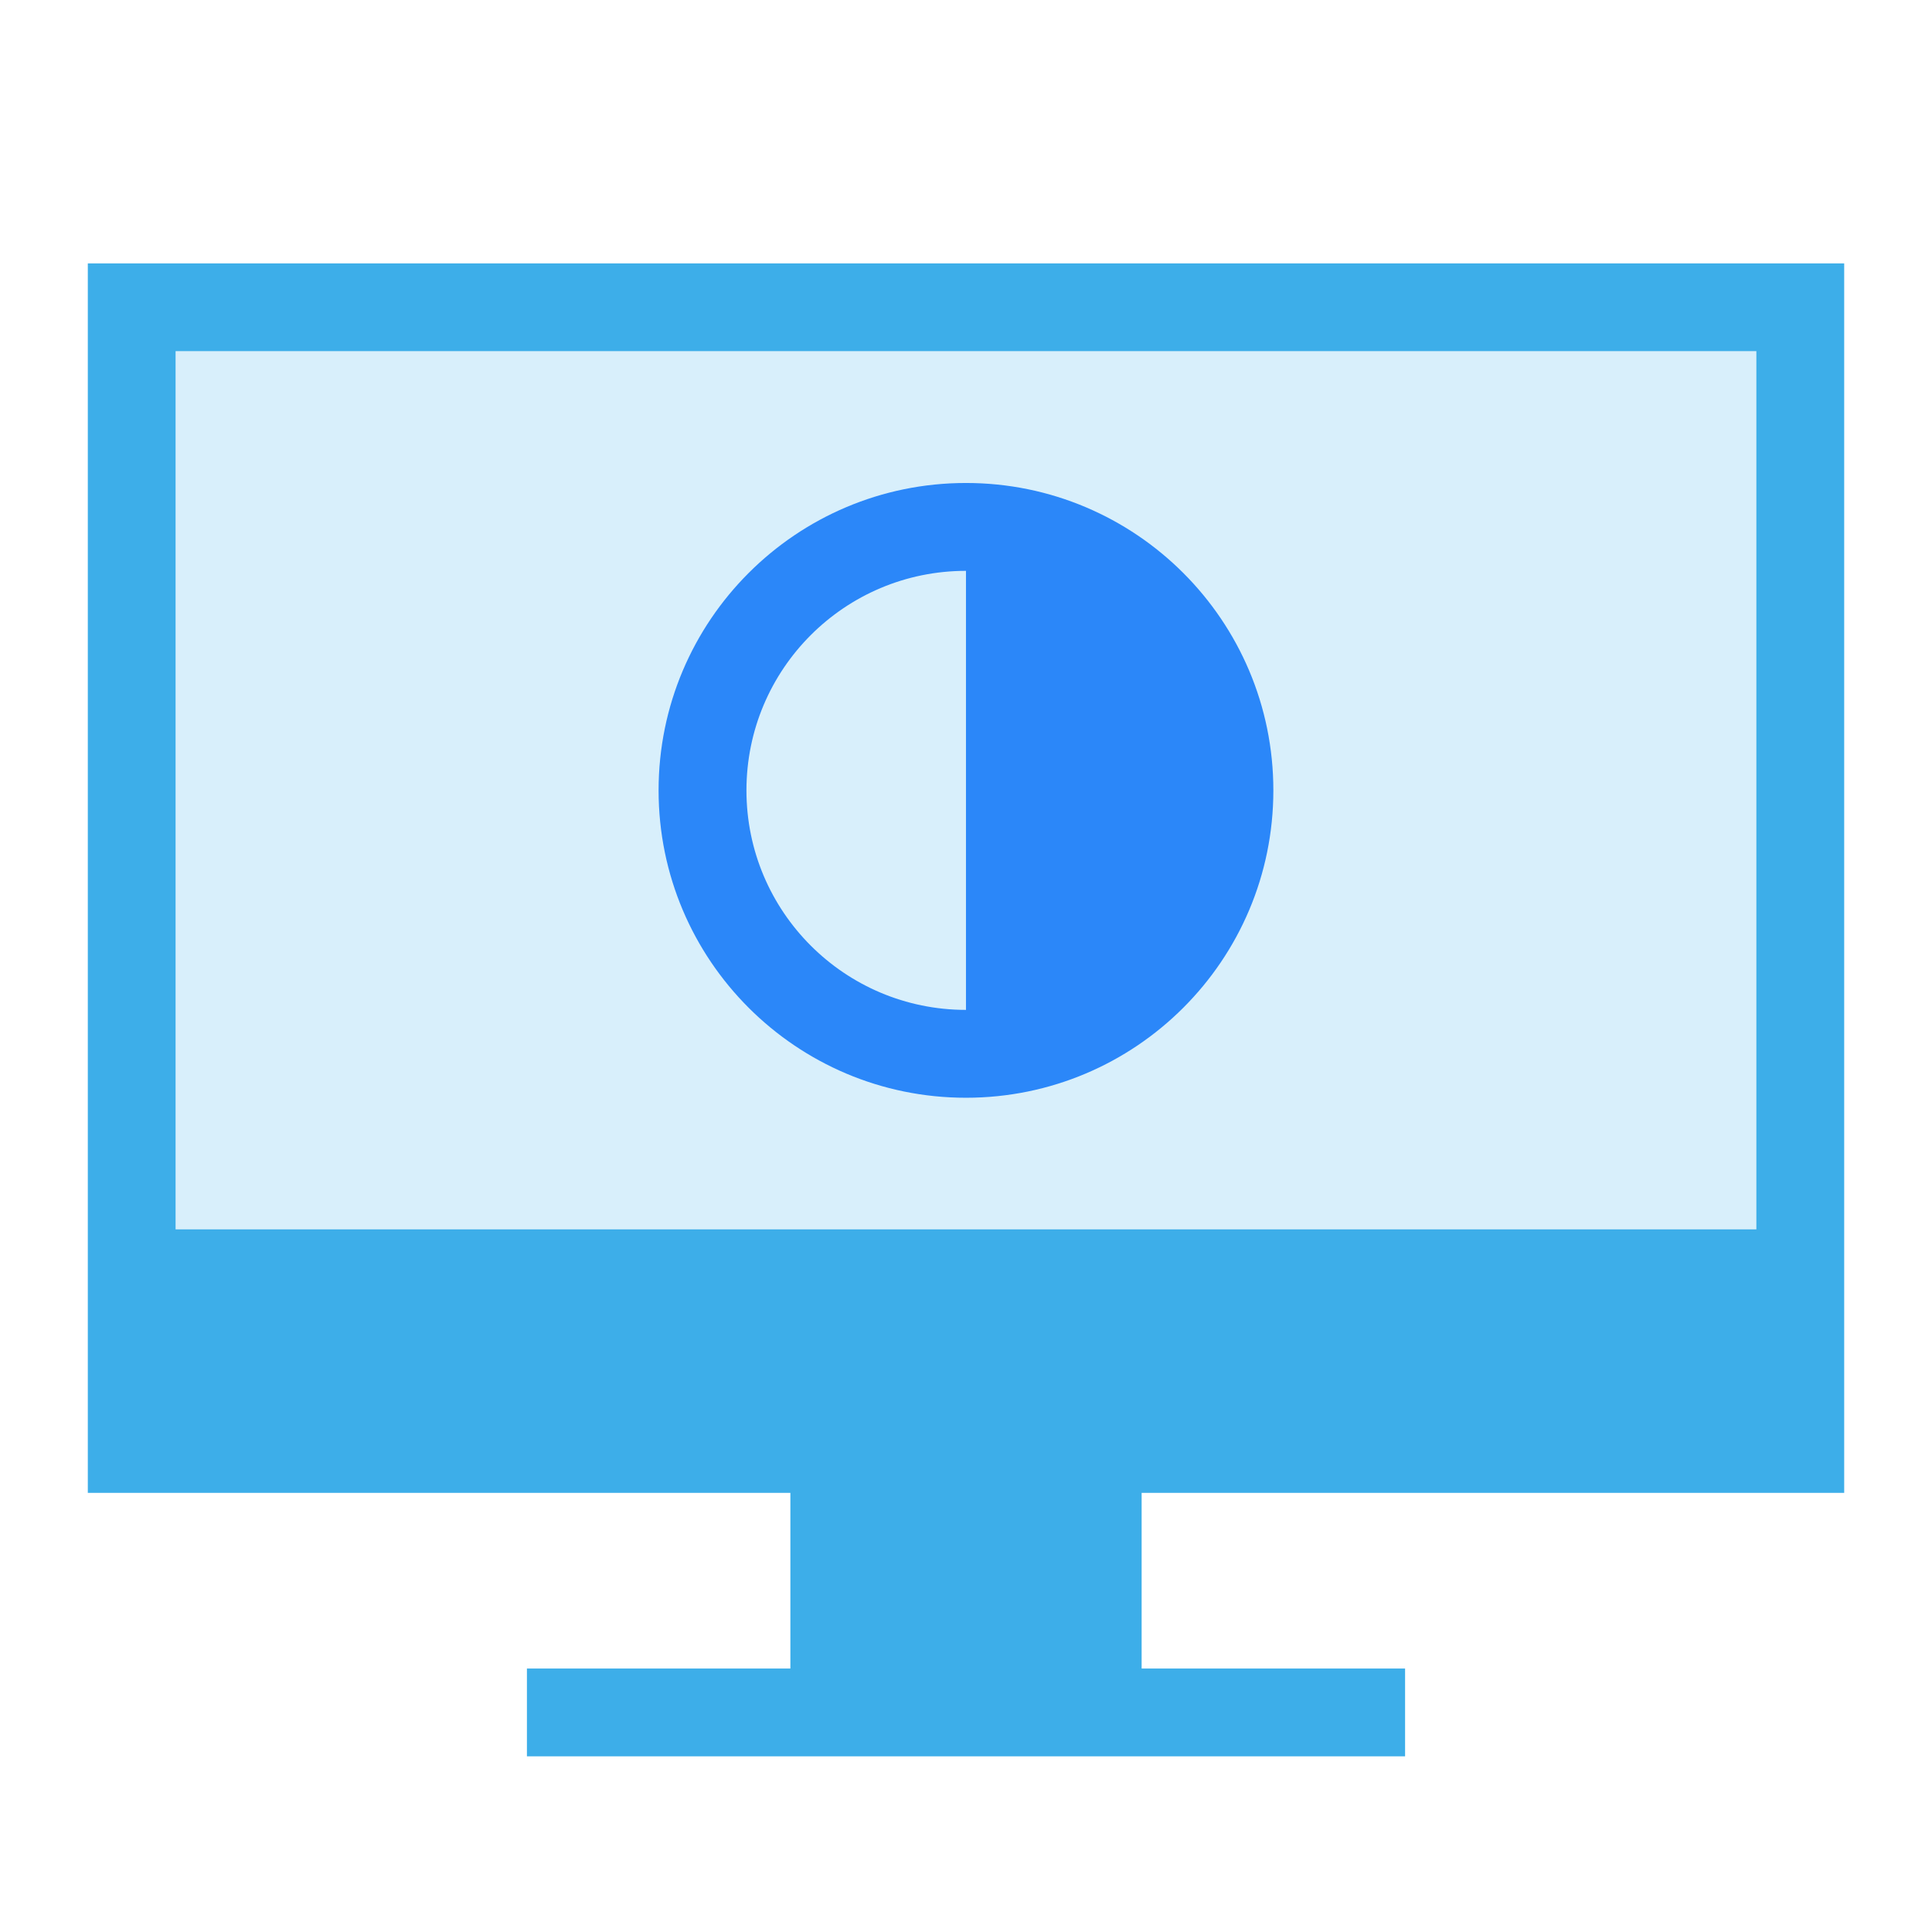
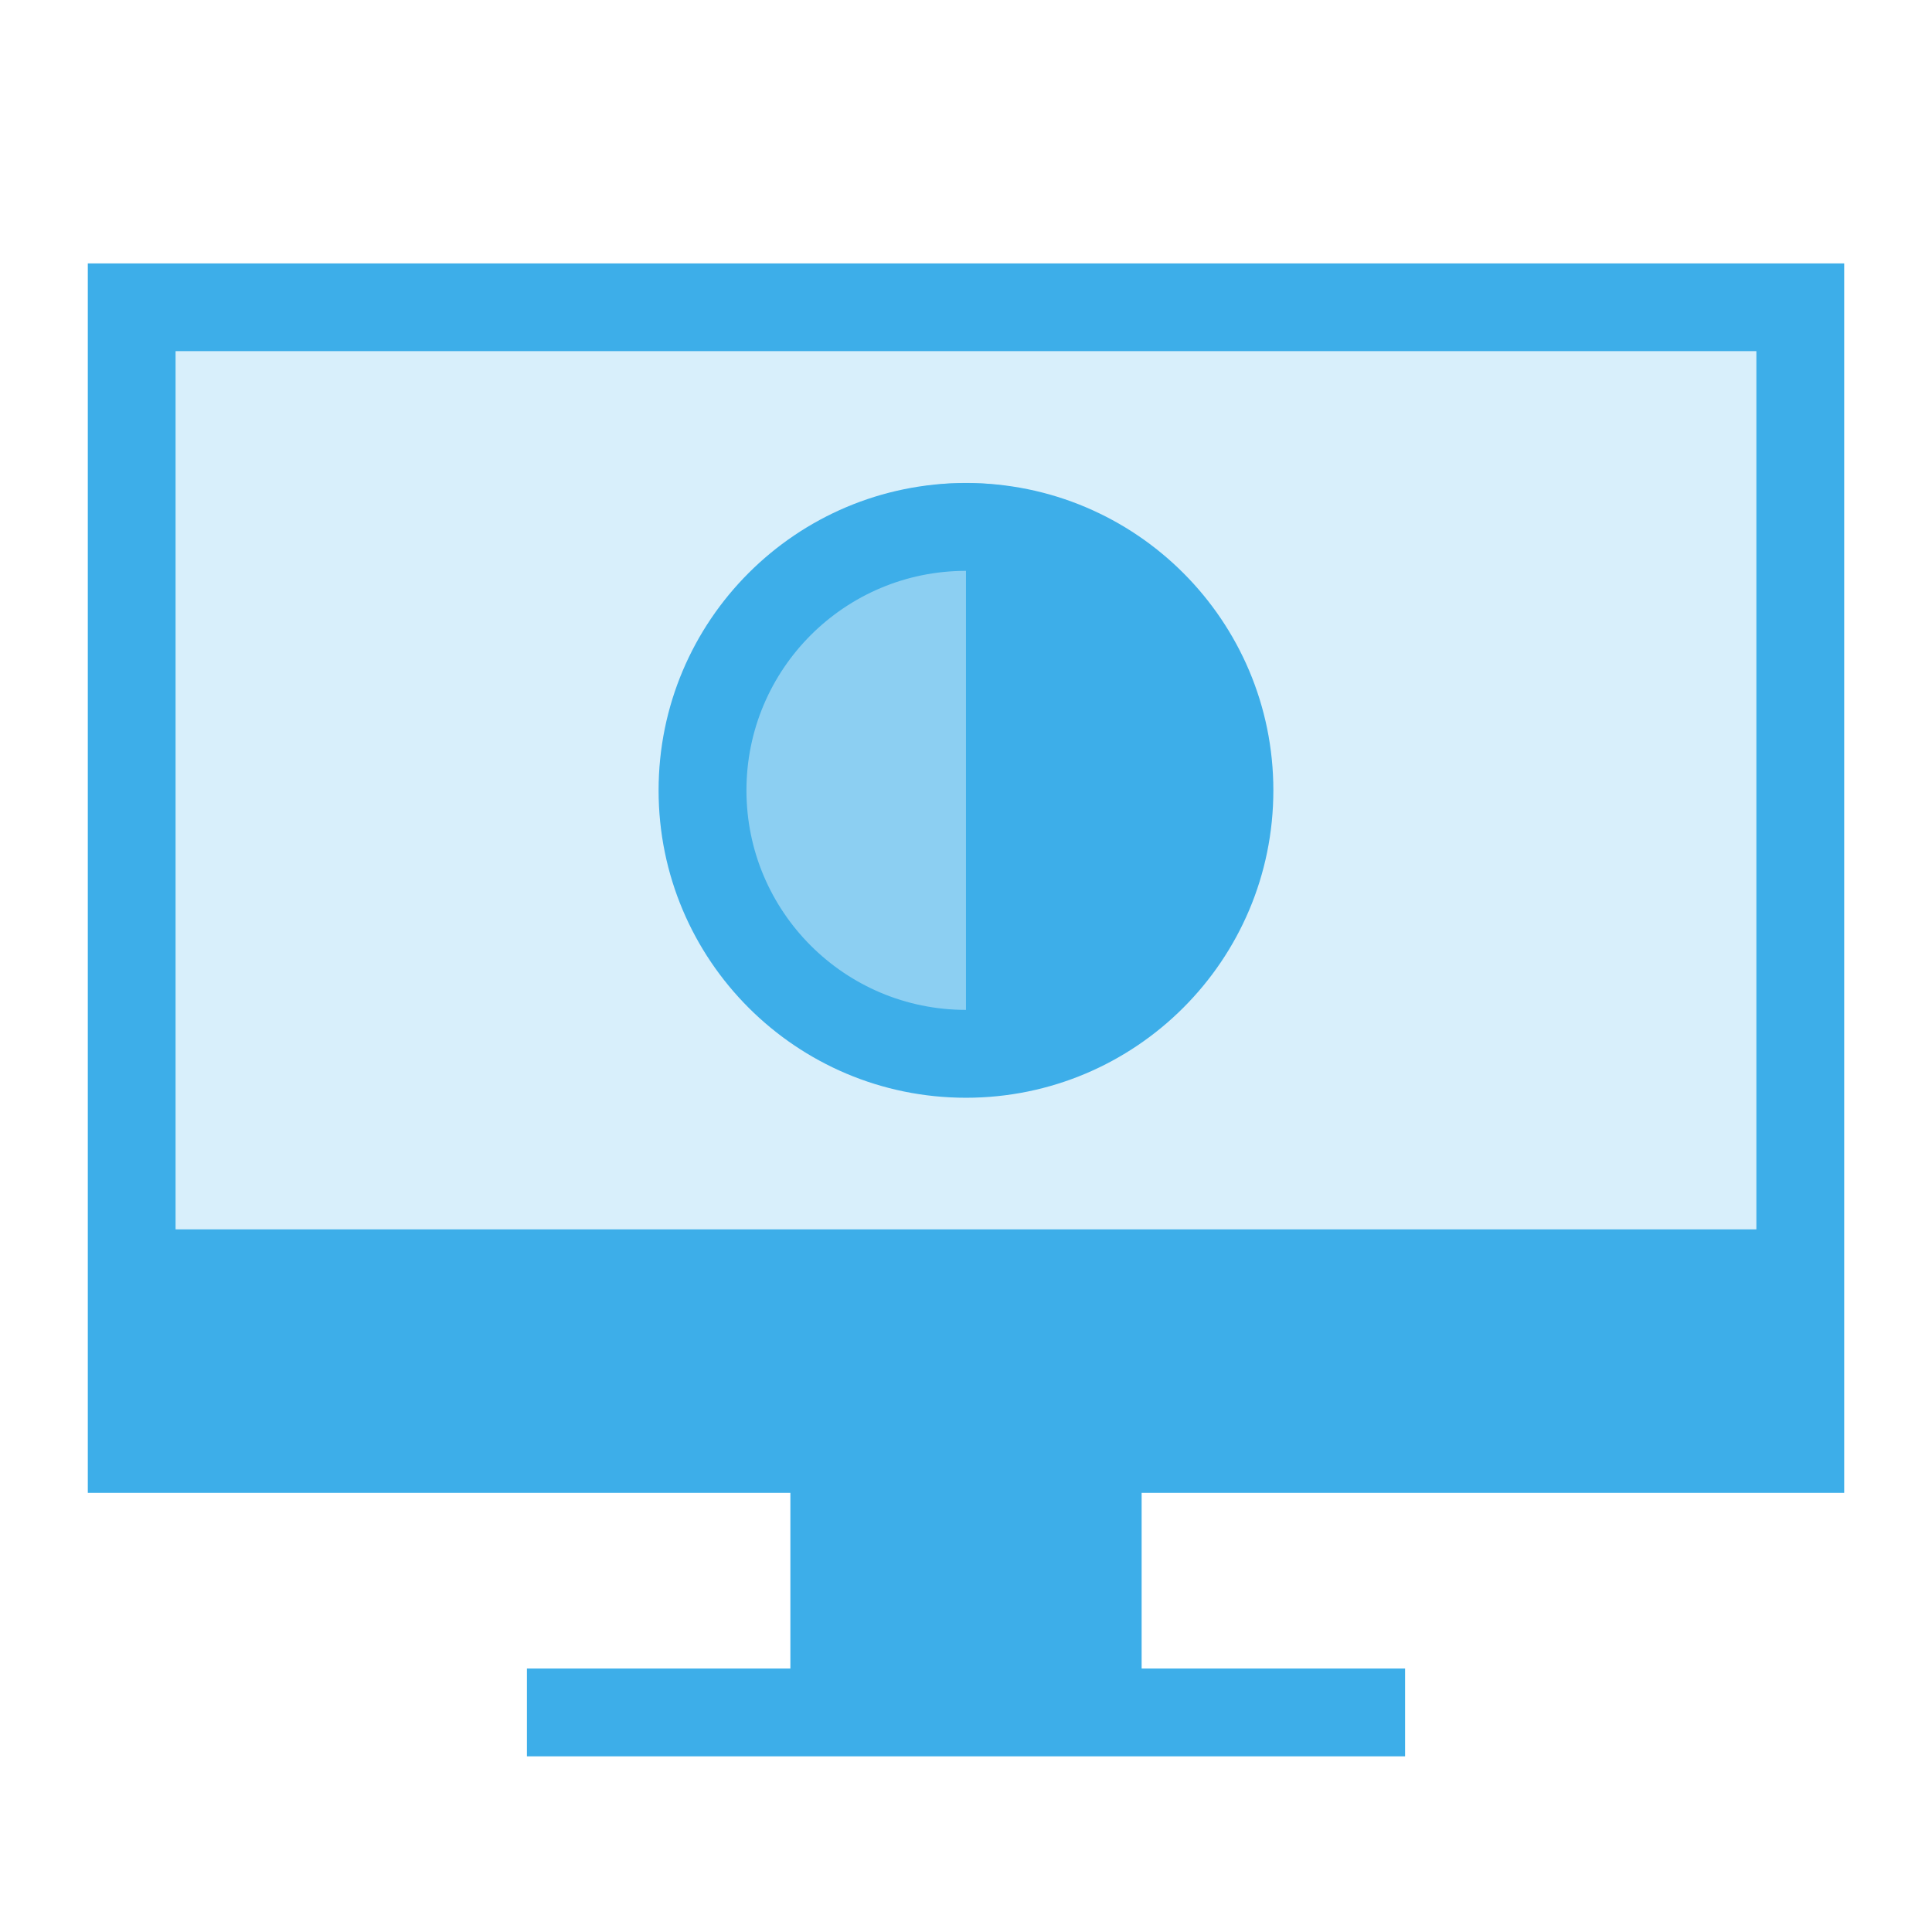
- <svg xmlns="http://www.w3.org/2000/svg" xmlns:xlink="http://www.w3.org/1999/xlink" id="svg" viewBox="0 0 22 22" height="100%" width="100%" version="1.1">
+ <svg xmlns="http://www.w3.org/2000/svg" xmlns:xlink="http://www.w3.org/1999/xlink" version="1.1" width="100%" height="100%" viewBox="0 0 22 22" id="svg">
  <defs id="defs81">
-     <style id="current-color-scheme" type="text/css">
+     <style type="text/css" id="current-color-scheme">
      .ColorScheme-Text {
        color:#7B7C7E;
      }
      .ColorScheme-Background{
        color:#EFF0F1;
      }
      .ColorScheme-Highlight{
        color:#3DAEE6;
      }
      .ColorScheme-ViewText {
        color:#7B7C7E;
      }
      .ColorScheme-ViewBackground{
        color:#FCFCFC;
      }
      .ColorScheme-ViewHover {
        color:#3DAEE6;
      }
      .ColorScheme-ViewFocus{
        color:#1E92FF;
      }
      .ColorScheme-ButtonText {
        color:#7B7C7E;
      }
      .ColorScheme-ButtonBackground{
        color:#EFF0F1;
      }
      .ColorScheme-ButtonHover {
        color:#3DAEE6;
      }
      .ColorScheme-ButtonFocus{
        color:#1E92FF;
      }
</style>
-     <linearGradient y2="520.798" x2="401.571" y1="535.798" x1="401.571" gradientTransform="matrix(1.250001,0,0,1.200002,-100.1427,-103.4938)" gradientUnits="userSpaceOnUse" id="linearGradient7865" xlink:href="#linearGradient7992" />
+     <linearGradient xlink:href="#linearGradient7992" id="linearGradient7865" gradientUnits="userSpaceOnUse" gradientTransform="matrix(1.250001,0,0,1.200002,-100.1427,-103.4938)" x1="401.571" y1="535.798" x2="401.571" y2="520.798" />
    <linearGradient id="linearGradient7992">
-       <stop style="stop-color:#31363b;stop-opacity:0;" offset="0" id="stop7994" />
-       <stop style="stop-color:#31363b;stop-opacity:0.126;" offset="1" id="stop7996" />
+       <stop id="stop7994" offset="0" style="stop-color:#31363b;stop-opacity:0;" />
+       <stop id="stop7996" offset="1" style="stop-color:#31363b;stop-opacity:0.126;" />
    </linearGradient>
-     <linearGradient y2="520.798" x2="401.571" y1="535.798" x1="401.571" gradientTransform="matrix(1.250001,0,0,1.200002,-100.1427,-103.4938)" gradientUnits="userSpaceOnUse" id="linearGradient7865-9" xlink:href="#linearGradient7992-0" />
+     <linearGradient xlink:href="#linearGradient7992-0" id="linearGradient7865-9" gradientUnits="userSpaceOnUse" gradientTransform="matrix(1.250001,0,0,1.200002,-100.1427,-103.4938)" x1="401.571" y1="535.798" x2="401.571" y2="520.798" />
    <linearGradient id="linearGradient7992-0">
-       <stop style="stop-color:#31363b;stop-opacity:0;" offset="0" id="stop7994-2" />
-       <stop style="stop-color:#31363b;stop-opacity:0.126;" offset="1" id="stop7996-1" />
+       <stop id="stop7994-2" offset="0" style="stop-color:#31363b;stop-opacity:0;" />
+       <stop id="stop7996-1" offset="1" style="stop-color:#31363b;stop-opacity:0.126;" />
    </linearGradient>
-     <linearGradient y2="520.798" x2="401.571" y1="535.798" x1="401.571" gradientTransform="matrix(1.250001,0,0,1.200002,-100.1427,-103.4938)" gradientUnits="userSpaceOnUse" id="linearGradient7865-9-1" xlink:href="#linearGradient7992-0-8" />
+     <linearGradient xlink:href="#linearGradient7992-0-8" id="linearGradient7865-9-1" gradientUnits="userSpaceOnUse" gradientTransform="matrix(1.250001,0,0,1.200002,-100.1427,-103.4938)" x1="401.571" y1="535.798" x2="401.571" y2="520.798" />
    <linearGradient id="linearGradient7992-0-8">
-       <stop style="stop-color:#31363b;stop-opacity:0;" offset="0" id="stop7994-2-5" />
-       <stop style="stop-color:#31363b;stop-opacity:0.126;" offset="1" id="stop7996-1-6" />
+       <stop id="stop7994-2-5" offset="0" style="stop-color:#31363b;stop-opacity:0;" />
+       <stop id="stop7996-1-6" offset="1" style="stop-color:#31363b;stop-opacity:0.126;" />
    </linearGradient>
-     <linearGradient y2="520.798" x2="401.571" y1="535.798" x1="401.571" gradientTransform="matrix(1.250001,0,0,1.200002,-100.1427,-103.4938)" gradientUnits="userSpaceOnUse" id="linearGradient3144" xlink:href="#linearGradient7992-0-8" />
-     <linearGradient y2="520.798" x2="401.571" y1="535.798" x1="401.571" gradientTransform="matrix(0.9375018,0,0,0.9000025,603.4741,1318.834)" gradientUnits="userSpaceOnUse" id="linearGradient3147" xlink:href="#linearGradient7992-0-8" />
+     <linearGradient xlink:href="#linearGradient7992-0-8" id="linearGradient3144" gradientUnits="userSpaceOnUse" gradientTransform="matrix(1.250001,0,0,1.200002,-100.1427,-103.4938)" x1="401.571" y1="535.798" x2="401.571" y2="520.798" />
+     <linearGradient xlink:href="#linearGradient7992-0-8" id="linearGradient3147" gradientUnits="userSpaceOnUse" gradientTransform="matrix(0.9375018,0,0,0.9000025,603.4741,1318.834)" x1="401.571" y1="535.798" x2="401.571" y2="520.798" />
  </defs>
-   <g transform="matrix(0.750001,0,0,0.750001,-289.429,-387.599)" id="22-22-video-display-brightness">
-     <rect y="516.798" x="385.905" height="29.333" width="29.333" id="rect3074" style="opacity:0.01;fill:#00000f;fill-opacity:0.004;stroke:none" />
-     <path class="ColorScheme-Text" d="m 393.905,542.131 13.333,0 0,1.333 -13.333,0 z m 4,-2.667 5.333,0 0,2.667 -5.333,0 z m -10.667,-18.667 0,18.667 26.667,0 0,-18.667 z m 1.333,1.333 24,0 0,13.333 -24,0 z" style="fill:#3daee9;fill-opacity:1;stroke:none" id="rect7235" />
-     <rect class="ColorScheme-Text" y="522.131" x="388.571" height="13.333" width="24" id="rect7240" style="opacity:0.2;fill:#3daee9;fill-opacity:1;stroke:none" />
-     <path class="ColorScheme-Text" id="path3891" d="m 400.571,524.131 c -2.577,0 -4.667,2.089 -4.667,4.667 0,2.577 2.089,4.667 4.667,4.667 2.577,0 4.667,-2.089 4.667,-4.667 0,-2.577 -2.089,-4.667 -4.667,-4.667 z m 0,1.333 0,6.667 c -1.841,0 -3.333,-1.492 -3.333,-3.333 0,-1.841 1.492,-3.333 3.333,-3.333 z" style="fill:#2b87f9;fill-opacity:1;stroke:none" />
+   <path d="M 13.886,7.597 A 3.034,3.034 0 1 1 8.114,9.472 3.034,3.034 0 1 1 13.886,7.597 Z" id="path4001-3-6" style="color:#eff0f1;fill:#3daee9;fill-opacity:0.49;stroke:none;stroke-width:0.303" class="ColorScheme-Background" />
+   <g id="22-22-video-display-brightness" transform="matrix(0.750001,0,0,0.750001,-289.429,-387.599)">
+     <rect style="opacity:0.01;fill:#00000f;fill-opacity:0.004;stroke:none" id="rect3074" width="29.333" height="29.333" x="385.905" y="516.798" />
+     <path id="rect7235" style="fill:#3daee9;fill-opacity:1;stroke:none" d="m 393.905,542.131 13.333,0 0,1.333 -13.333,0 z m 4,-2.667 5.333,0 0,2.667 -5.333,0 z m -10.667,-18.667 0,18.667 26.667,0 0,-18.667 z m 1.333,1.333 24,0 0,13.333 -24,0 z" class="ColorScheme-Text" />
+     <rect style="opacity:0.2;fill:#3daee9;fill-opacity:1;stroke:none" id="rect7240" width="24" height="13.333" x="388.571" y="522.131" class="ColorScheme-Text" />
+     <path style="fill:#3daee9;fill-opacity:1" d="m 400.571,524.131 c -2.577,0 -4.667,2.089 -4.667,4.667 0,2.577 2.089,4.667 4.667,4.667 2.577,0 4.667,-2.089 4.667,-4.667 0,-2.577 -2.089,-4.667 -4.667,-4.667 z m 0,1.333 0,6.667 c -1.841,0 -3.333,-1.492 -3.333,-3.333 0,-1.841 1.492,-3.333 3.333,-3.333 z" id="path3891" class="ColorScheme-Text" />
  </g>
-   <g id="video-display-brightness" transform="matrix(1.09091,0,0,1.09091,-420.9874,-597.7914)">
-     <rect style="opacity:0.01;fill:#00000f;fill-opacity:0.004;stroke:none" id="rect3018" width="29.333" height="29.333" x="385.905" y="516.798" />
-     <path id="path3020" style="fill:#3daee9;fill-opacity:1;stroke:none" d="m 394.155,542.475 12.833,0 0,0.917 -12.833,0 z m 3.75,-2.75 5.333,0 0,2.75 -5.333,0 z m -10.167,-19.25 0,19.25 25.667,0 0,-19.25 z m 0.917,0.917 23.833,10e-6 0,14.667 -23.833,0 z" class="ColorScheme-Text" />
-     <rect style="opacity:0.2;fill:#3daee9;fill-opacity:1;stroke:none" id="rect3022" width="23.833" height="14.667" x="388.655" y="521.392" class="ColorScheme-Text" />
-     <g transform="matrix(0.3625096,0,0,0.3625096,395.4769,50.6723)" id="g7832-8">
-       <path d="m 24.075,1315.641 a 10.023,10.023 0 1 1 -19.065,6.194 10.023,10.023 0 1 1 19.065,-6.194 z" id="path4001-3" style="fill:#2b87f9;fill-opacity:0.49;stroke:none" class="ColorScheme-Background" />
-       <path d="m 14,1311.139 c 4.166,0 7.527,3.377 7.527,7.543 0,4.166 -3.361,7.543 -7.527,7.543 l 0,-7.543 z m -4.853,-7.579 0.562,5.188 c -1.465,0.636 -2.733,1.585 -3.75,2.719 l -4.781,-2.125 3.5,3.906 c -0.793,1.353 -1.313,2.857 -1.469,4.438 l -5.094,1.094 5.125,1.094 c 0.079,0.739 0.23,1.485 0.469,2.219 0.239,0.736 0.534,1.448 0.906,2.094 l -3.5,3.906 4.781,-2.125 c 1.034,1.162 2.317,2.061 3.719,2.688 l -0.562,5.25 2.656,-4.562 c 1.492,0.332 3.059,0.369 4.625,0.031 l 2.625,4.5 -0.531,-5.188 c 1.434,-0.633 2.687,-1.544 3.688,-2.656 l 4.844,2.125 -3.531,-3.938 c 0.768,-1.319 1.241,-2.808 1.406,-4.344 l 5.156,-1.094 -5.125,-1.125 c -0.076,-0.759 -0.224,-1.526 -0.469,-2.281 -0.247,-0.759 -0.581,-1.462 -0.969,-2.125 l 3.5,-3.906 -4.812,2.125 c -1.04,-1.15 -2.316,-2.041 -3.719,-2.656 l 0.562,-5.25 -2.625,4.562 c -1.466,-0.319 -3.025,-0.359 -4.562,-0.031 z m 4.781,6 c 3.911,-0.053 7.57,2.423 8.844,6.344 1.568,4.825 -1.081,9.995 -5.906,11.562 -4.825,1.568 -9.963,-1.081 -11.531,-5.906 -1.568,-4.825 1.05,-9.963 5.875,-11.531 0.905,-0.294 1.816,-0.457 2.719,-0.469 z" id="path6938-4-8-9-6-9" style="fill:#2b87f9;fill-opacity:1;stroke:none" class="ColorScheme-Text" />
+   <g transform="matrix(1.09091,0,0,1.09091,-420.9874,-597.7914)" id="video-display-brightness">
+     <rect y="516.798" x="385.905" height="29.333" width="29.333" id="rect3018" style="opacity:0.01;fill:#00000f;fill-opacity:0.004;stroke:none" />
+     <path class="ColorScheme-Text" d="m 394.155,542.475 12.833,0 0,0.917 -12.833,0 z m 3.75,-2.75 5.333,0 0,2.75 -5.333,0 z m -10.167,-19.25 0,19.25 25.667,0 0,-19.25 z m 0.917,0.917 23.833,10e-6 0,14.667 -23.833,0 z" style="fill:#3daee9;fill-opacity:1;stroke:none" id="path3020" />
+     <rect class="ColorScheme-Text" y="521.392" x="388.655" height="14.667" width="23.833" id="rect3022" style="opacity:0.2;fill:#3daee9;fill-opacity:1;stroke:none" />
+     <g id="g7832-8" transform="matrix(0.3625096,0,0,0.3625096,395.4769,50.6723)">
+       <path class="ColorScheme-Background" style="fill:#3daee9;;fill-opacity:0.49;stroke:none" id="path4001-3" d="m 24.075,1315.641 a 10.023,10.023 0 1 1 -19.065,6.194 10.023,10.023 0 1 1 19.065,-6.194 z" />
+       <path class="ColorScheme-Text" style="fill:#3daee9;;fill-opacity:1;stroke:none" id="path6938-4-8-9-6-9" d="m 14,1311.139 c 4.166,0 7.527,3.377 7.527,7.543 0,4.166 -3.361,7.543 -7.527,7.543 l 0,-7.543 z m -4.853,-7.579 0.562,5.188 c -1.465,0.636 -2.733,1.585 -3.75,2.719 l -4.781,-2.125 3.5,3.906 c -0.793,1.353 -1.313,2.857 -1.469,4.438 l -5.094,1.094 5.125,1.094 c 0.079,0.739 0.23,1.485 0.469,2.219 0.239,0.736 0.534,1.448 0.906,2.094 l -3.5,3.906 4.781,-2.125 c 1.034,1.162 2.317,2.061 3.719,2.688 l -0.562,5.25 2.656,-4.562 c 1.492,0.332 3.059,0.369 4.625,0.031 l 2.625,4.5 -0.531,-5.188 c 1.434,-0.633 2.687,-1.544 3.688,-2.656 l 4.844,2.125 -3.531,-3.938 c 0.768,-1.319 1.241,-2.808 1.406,-4.344 l 5.156,-1.094 -5.125,-1.125 c -0.076,-0.759 -0.224,-1.526 -0.469,-2.281 -0.247,-0.759 -0.581,-1.462 -0.969,-2.125 l 3.5,-3.906 -4.812,2.125 c -1.04,-1.15 -2.316,-2.041 -3.719,-2.656 l 0.562,-5.25 -2.625,4.562 c -1.466,-0.319 -3.025,-0.359 -4.562,-0.031 z m 4.781,6 c 3.911,-0.053 7.57,2.423 8.844,6.344 1.568,4.825 -1.081,9.995 -5.906,11.562 -4.825,1.568 -9.963,-1.081 -11.531,-5.906 -1.568,-4.825 1.05,-9.963 5.875,-11.531 0.905,-0.294 1.816,-0.457 2.719,-0.469 z" />
    </g>
  </g>
</svg>
